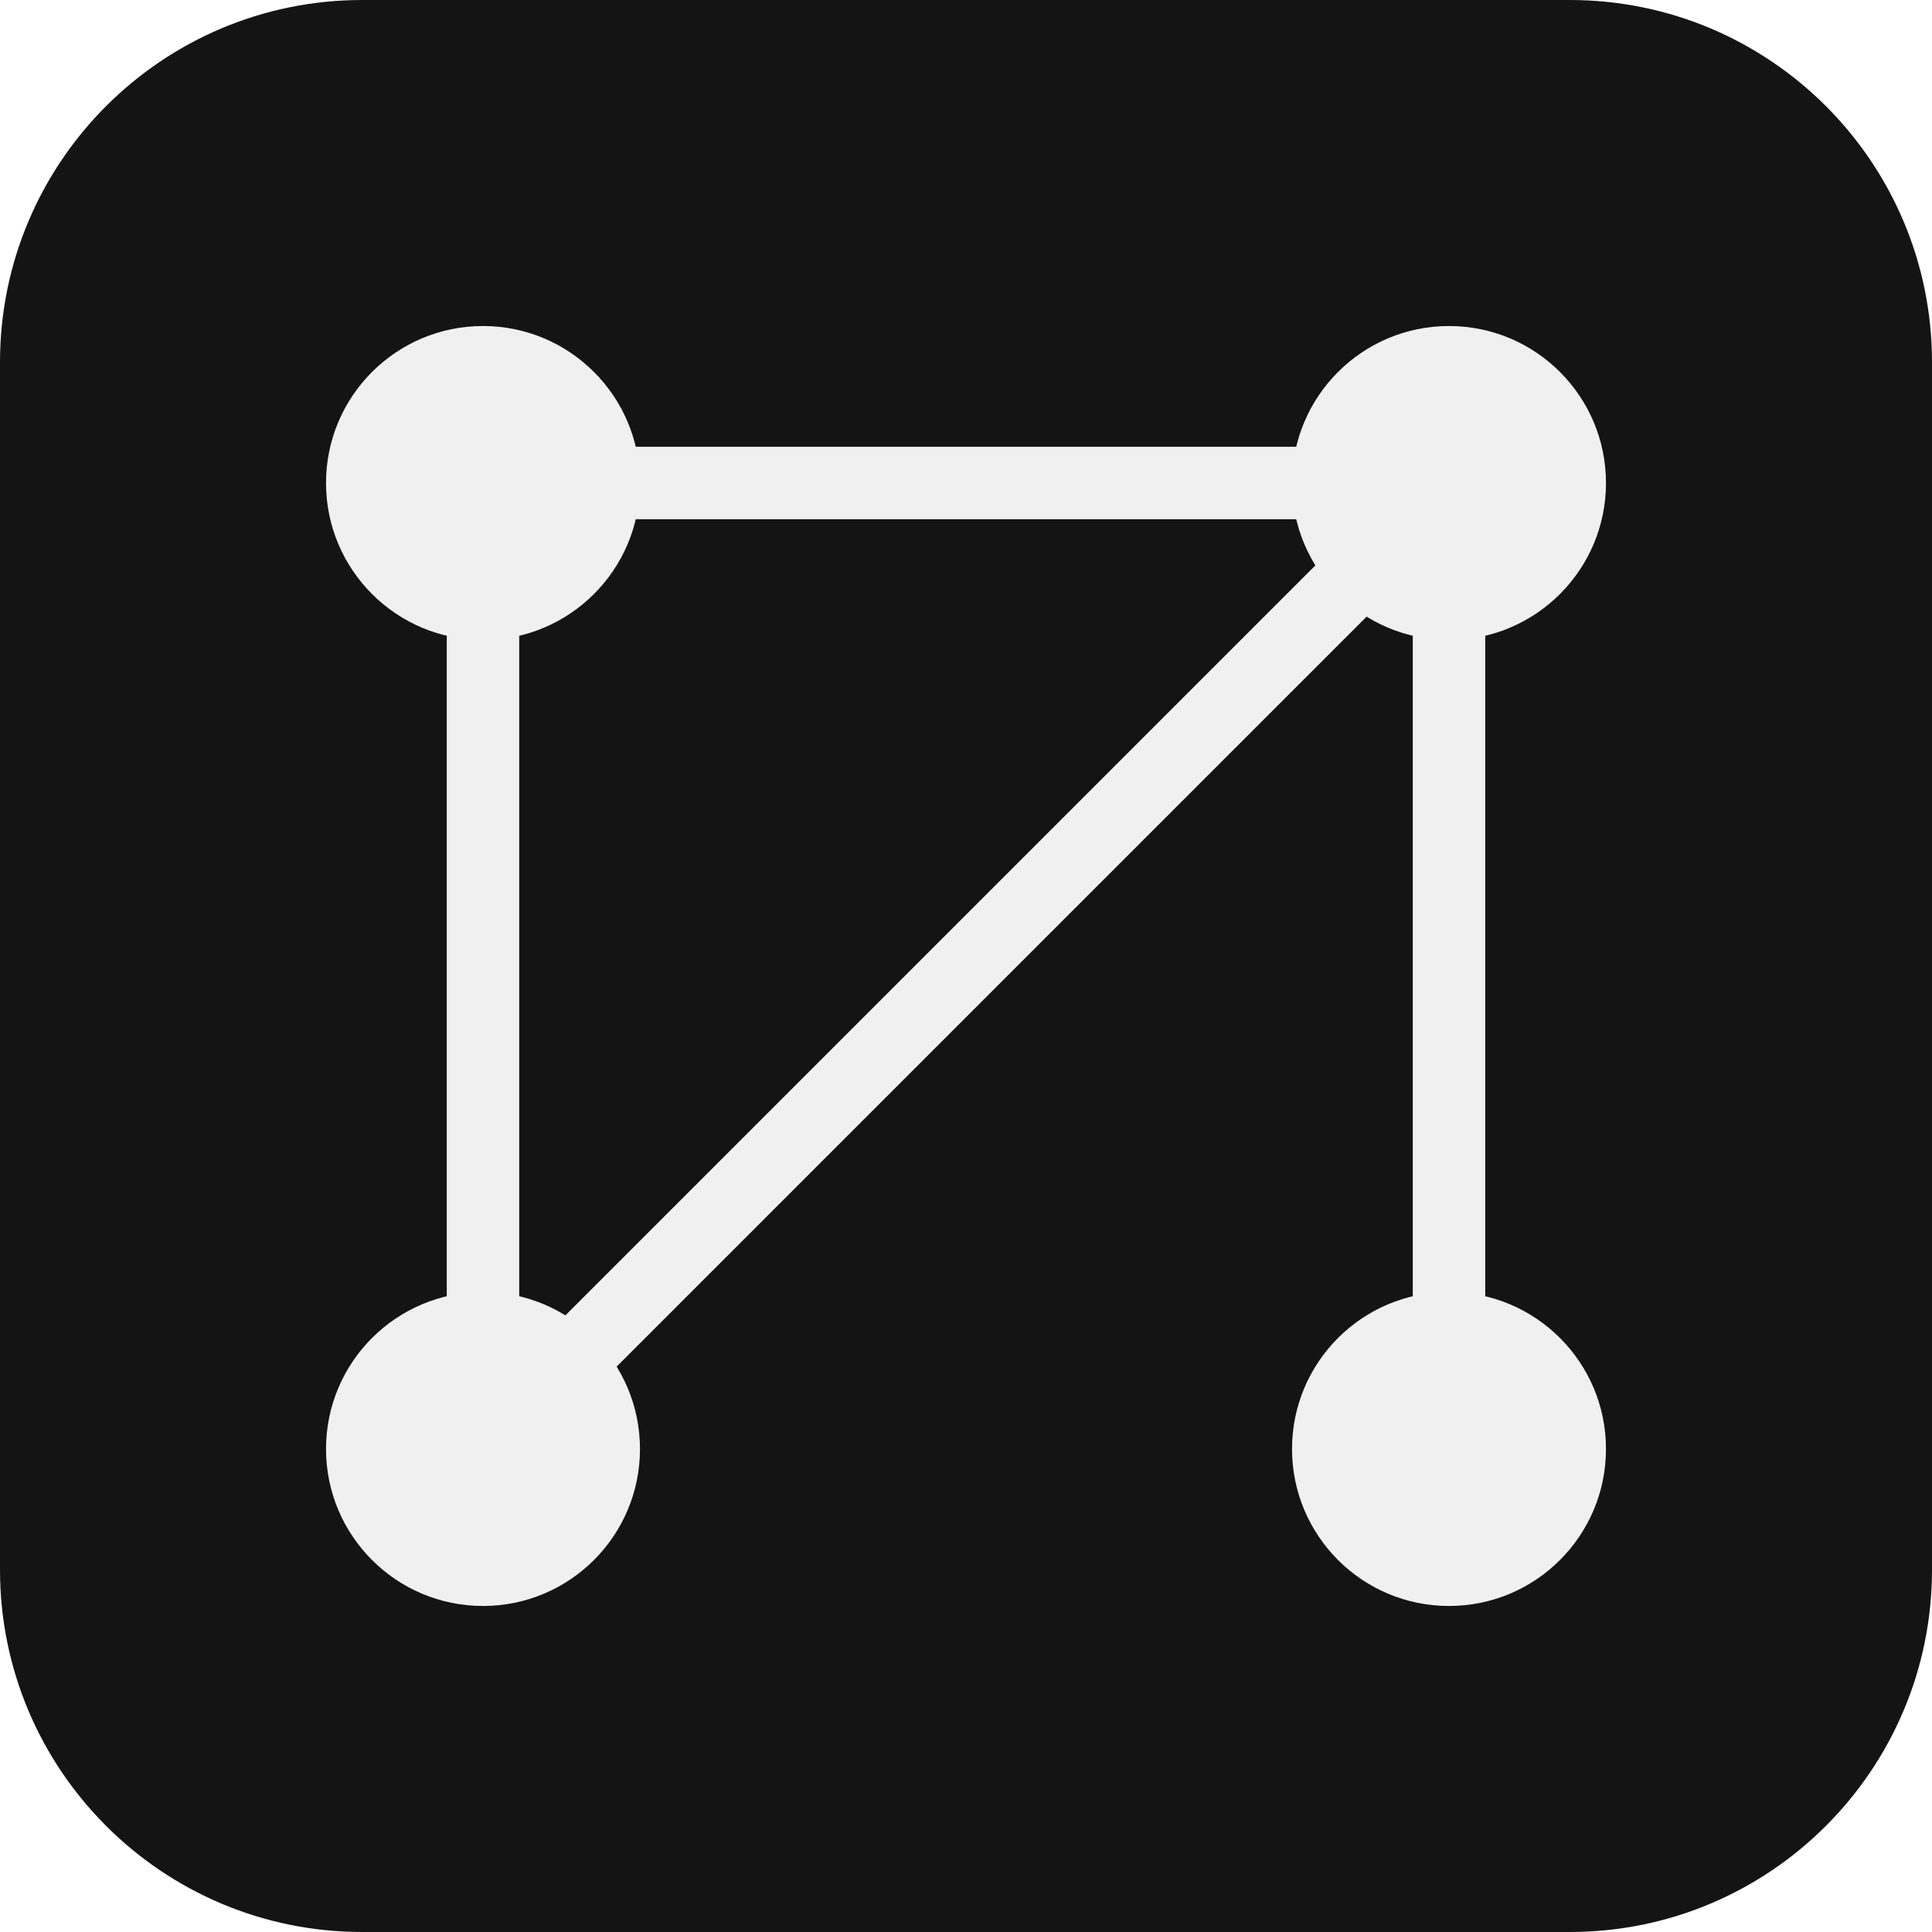
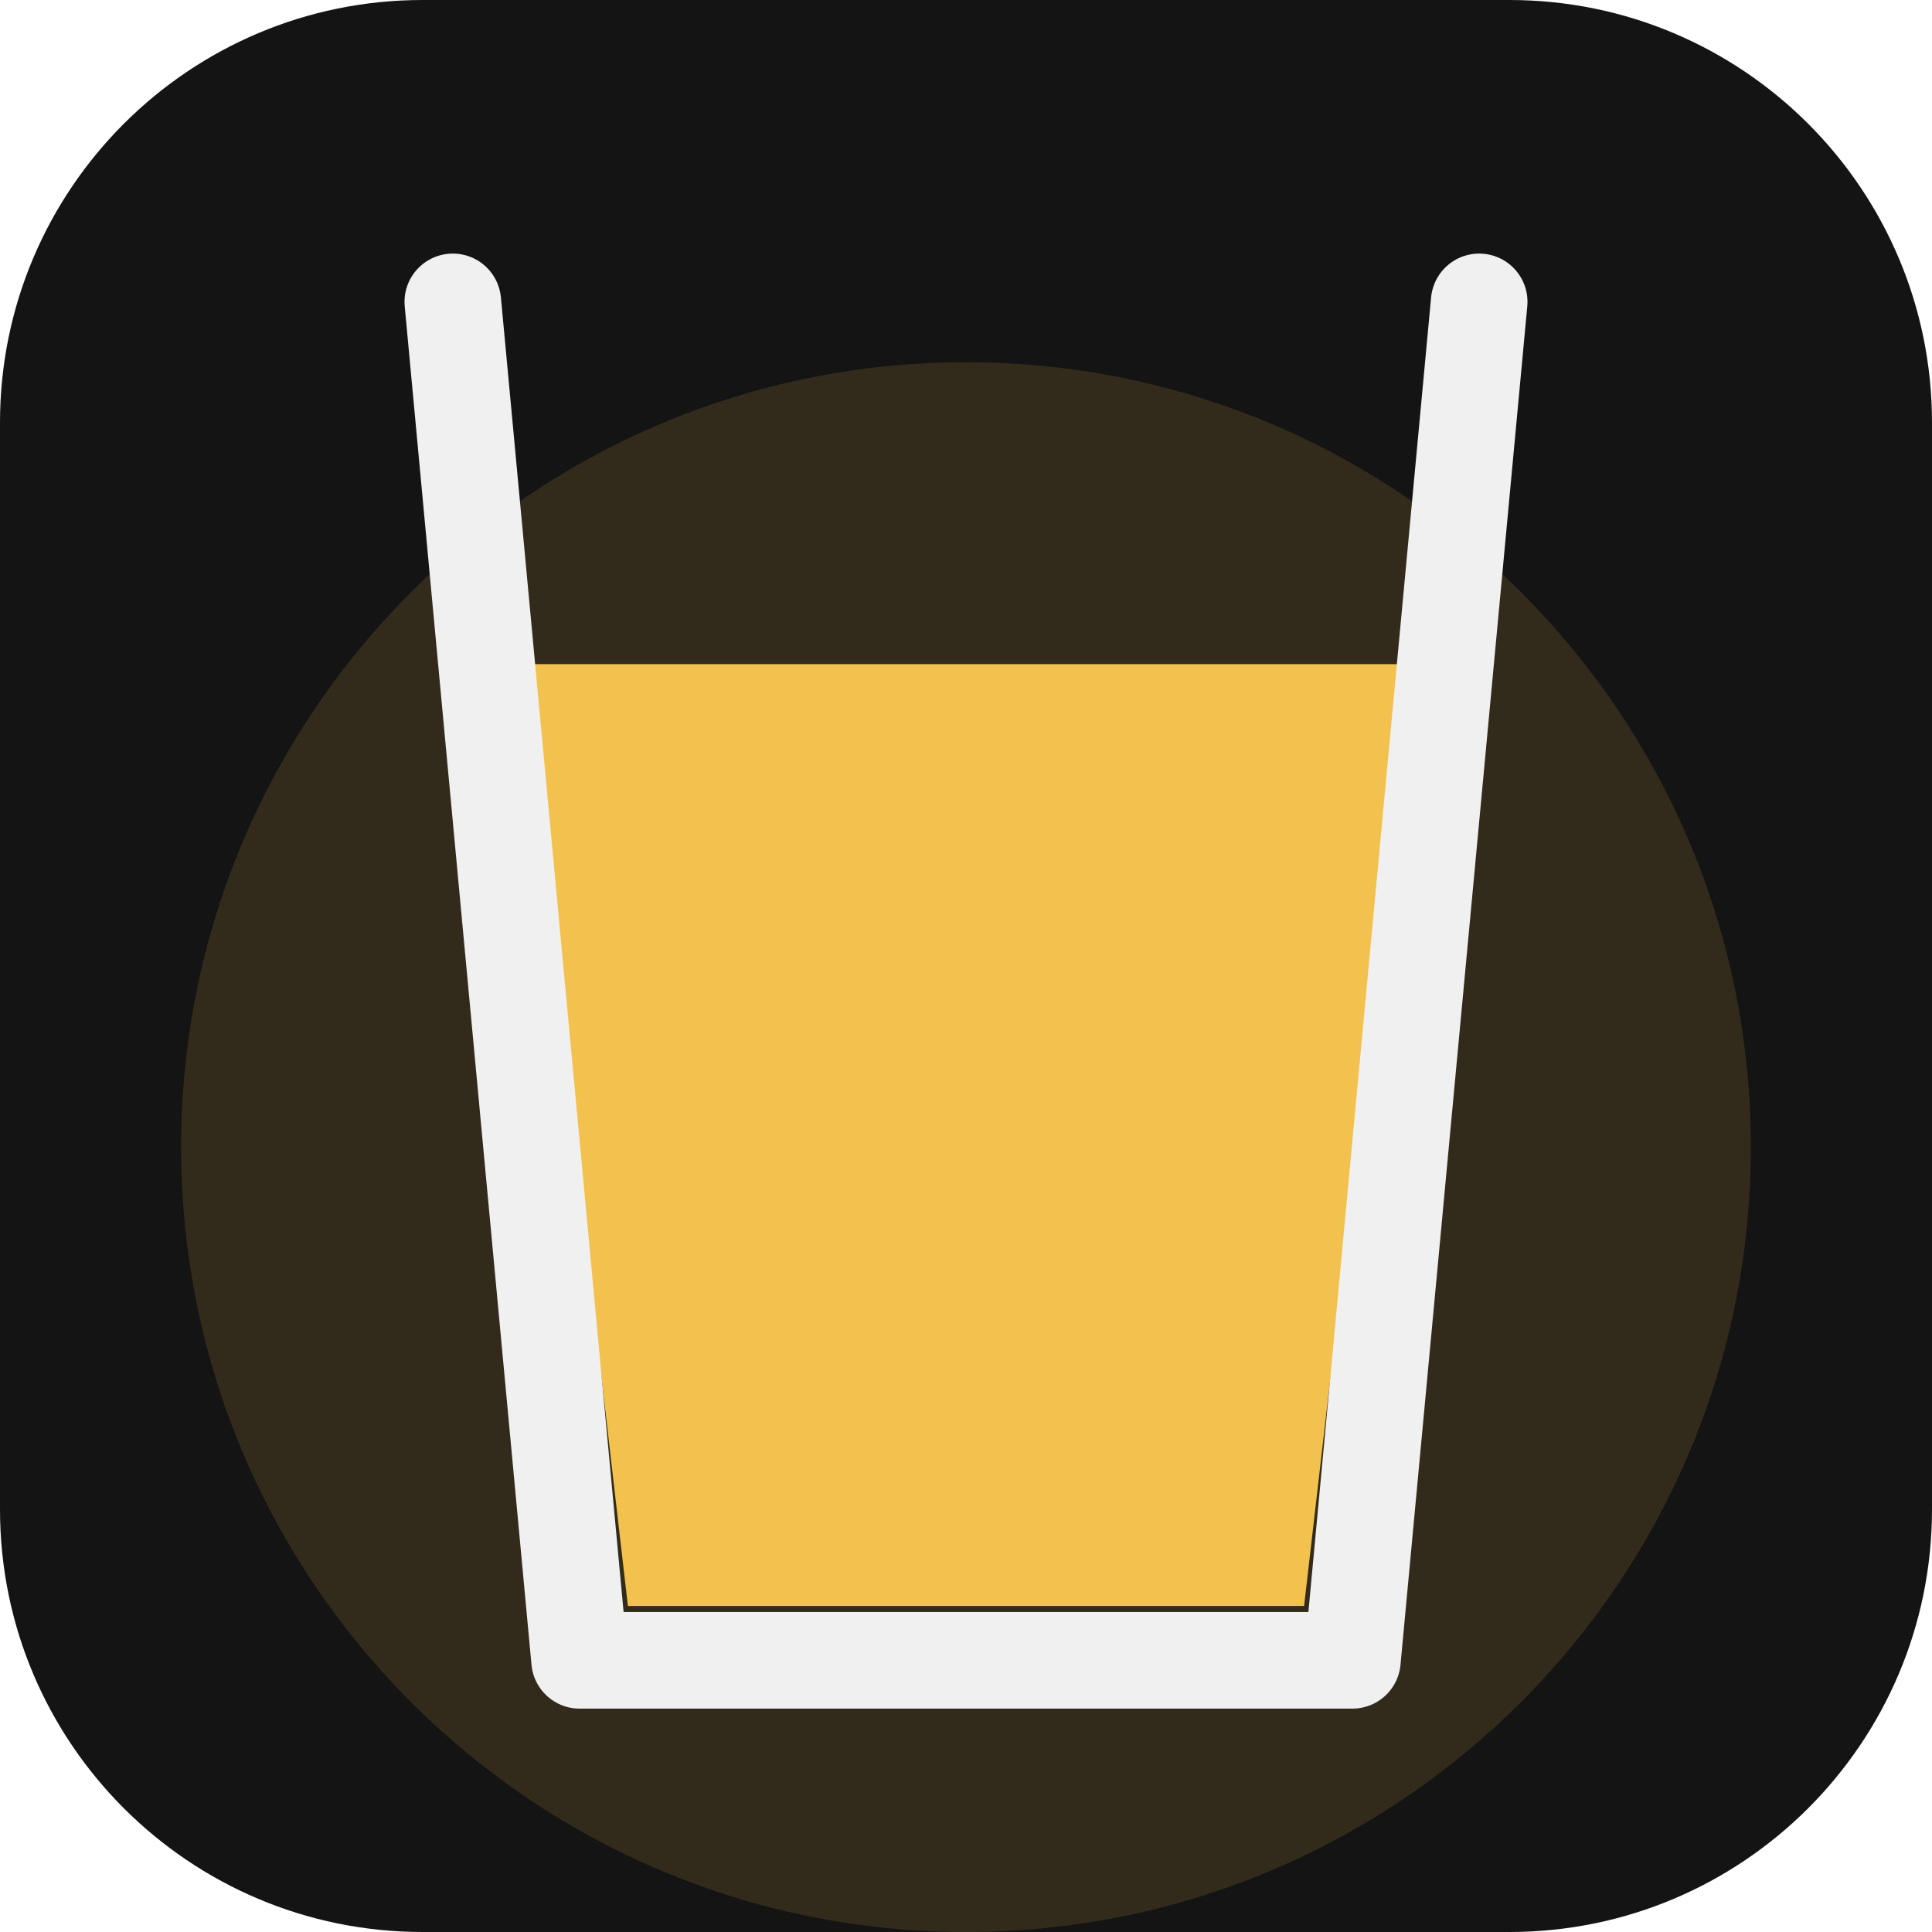
<svg xmlns="http://www.w3.org/2000/svg" viewBox="0 0 32 32">
-   <rect width="32" height="32" rx="6" fill="#141414" />
-   <g stroke="#f0f0f0" stroke-width="1.2">
-     <path d="M8 8L24 8M8 8L8 24M8 24L24 8M24 8L24 24" />
-   </g>
-   <g fill="#f0f0f0">
-     <circle cx="8" cy="8" r="2.6" />
-     <circle cx="24" cy="8" r="2.6" />
-     <circle cx="8" cy="24" r="2.6" />
-     <circle cx="24" cy="24" r="2.6" />
-   </g>
+   <rect width="32" height="32" rx="7" fill="#141414" />
+   <circle cx="16" cy="19" r="13" fill="#f2c14e" opacity="0.14" />
+   <polygon points="8.6,11 10.4,26.6 21.6,26.6 23.4,11" fill="#f2c14e" />
+   <path d="M7.5,5 L9.6,27.5 L22.4,27.5 L24.5,5" fill="none" stroke="#f0f0f0" stroke-width="1.6" stroke-linejoin="round" stroke-linecap="round" />
</svg>
